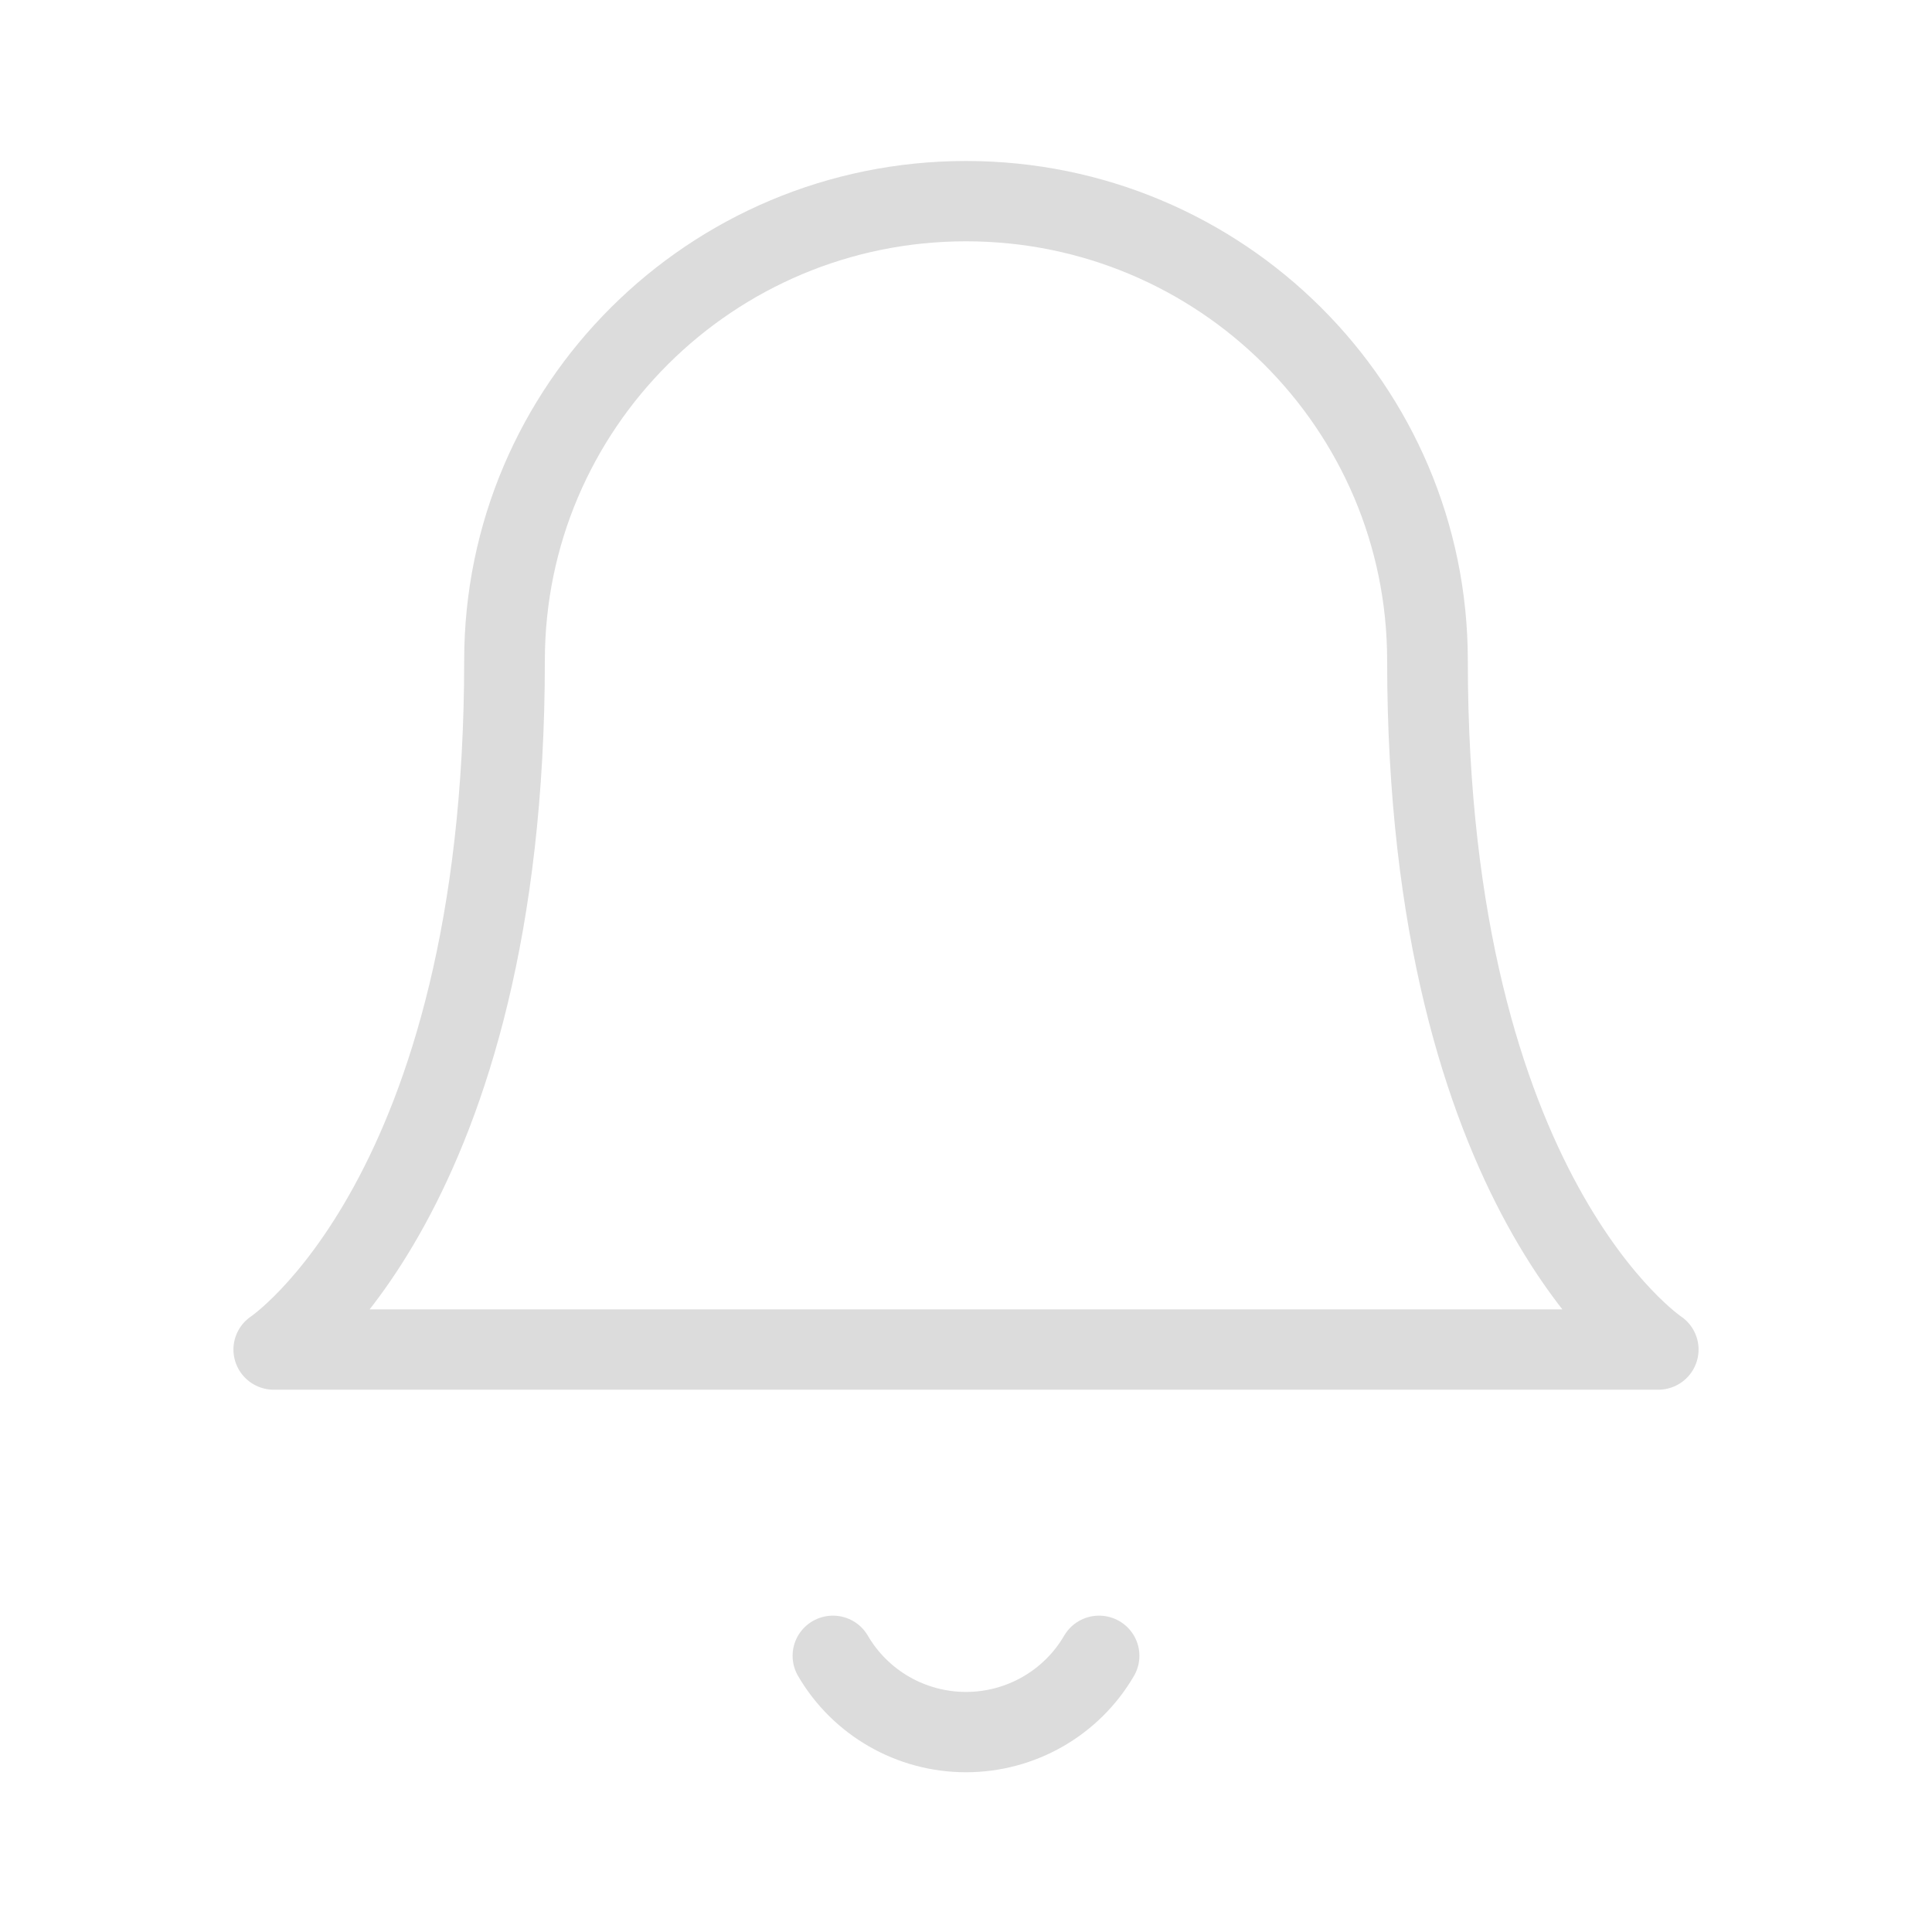
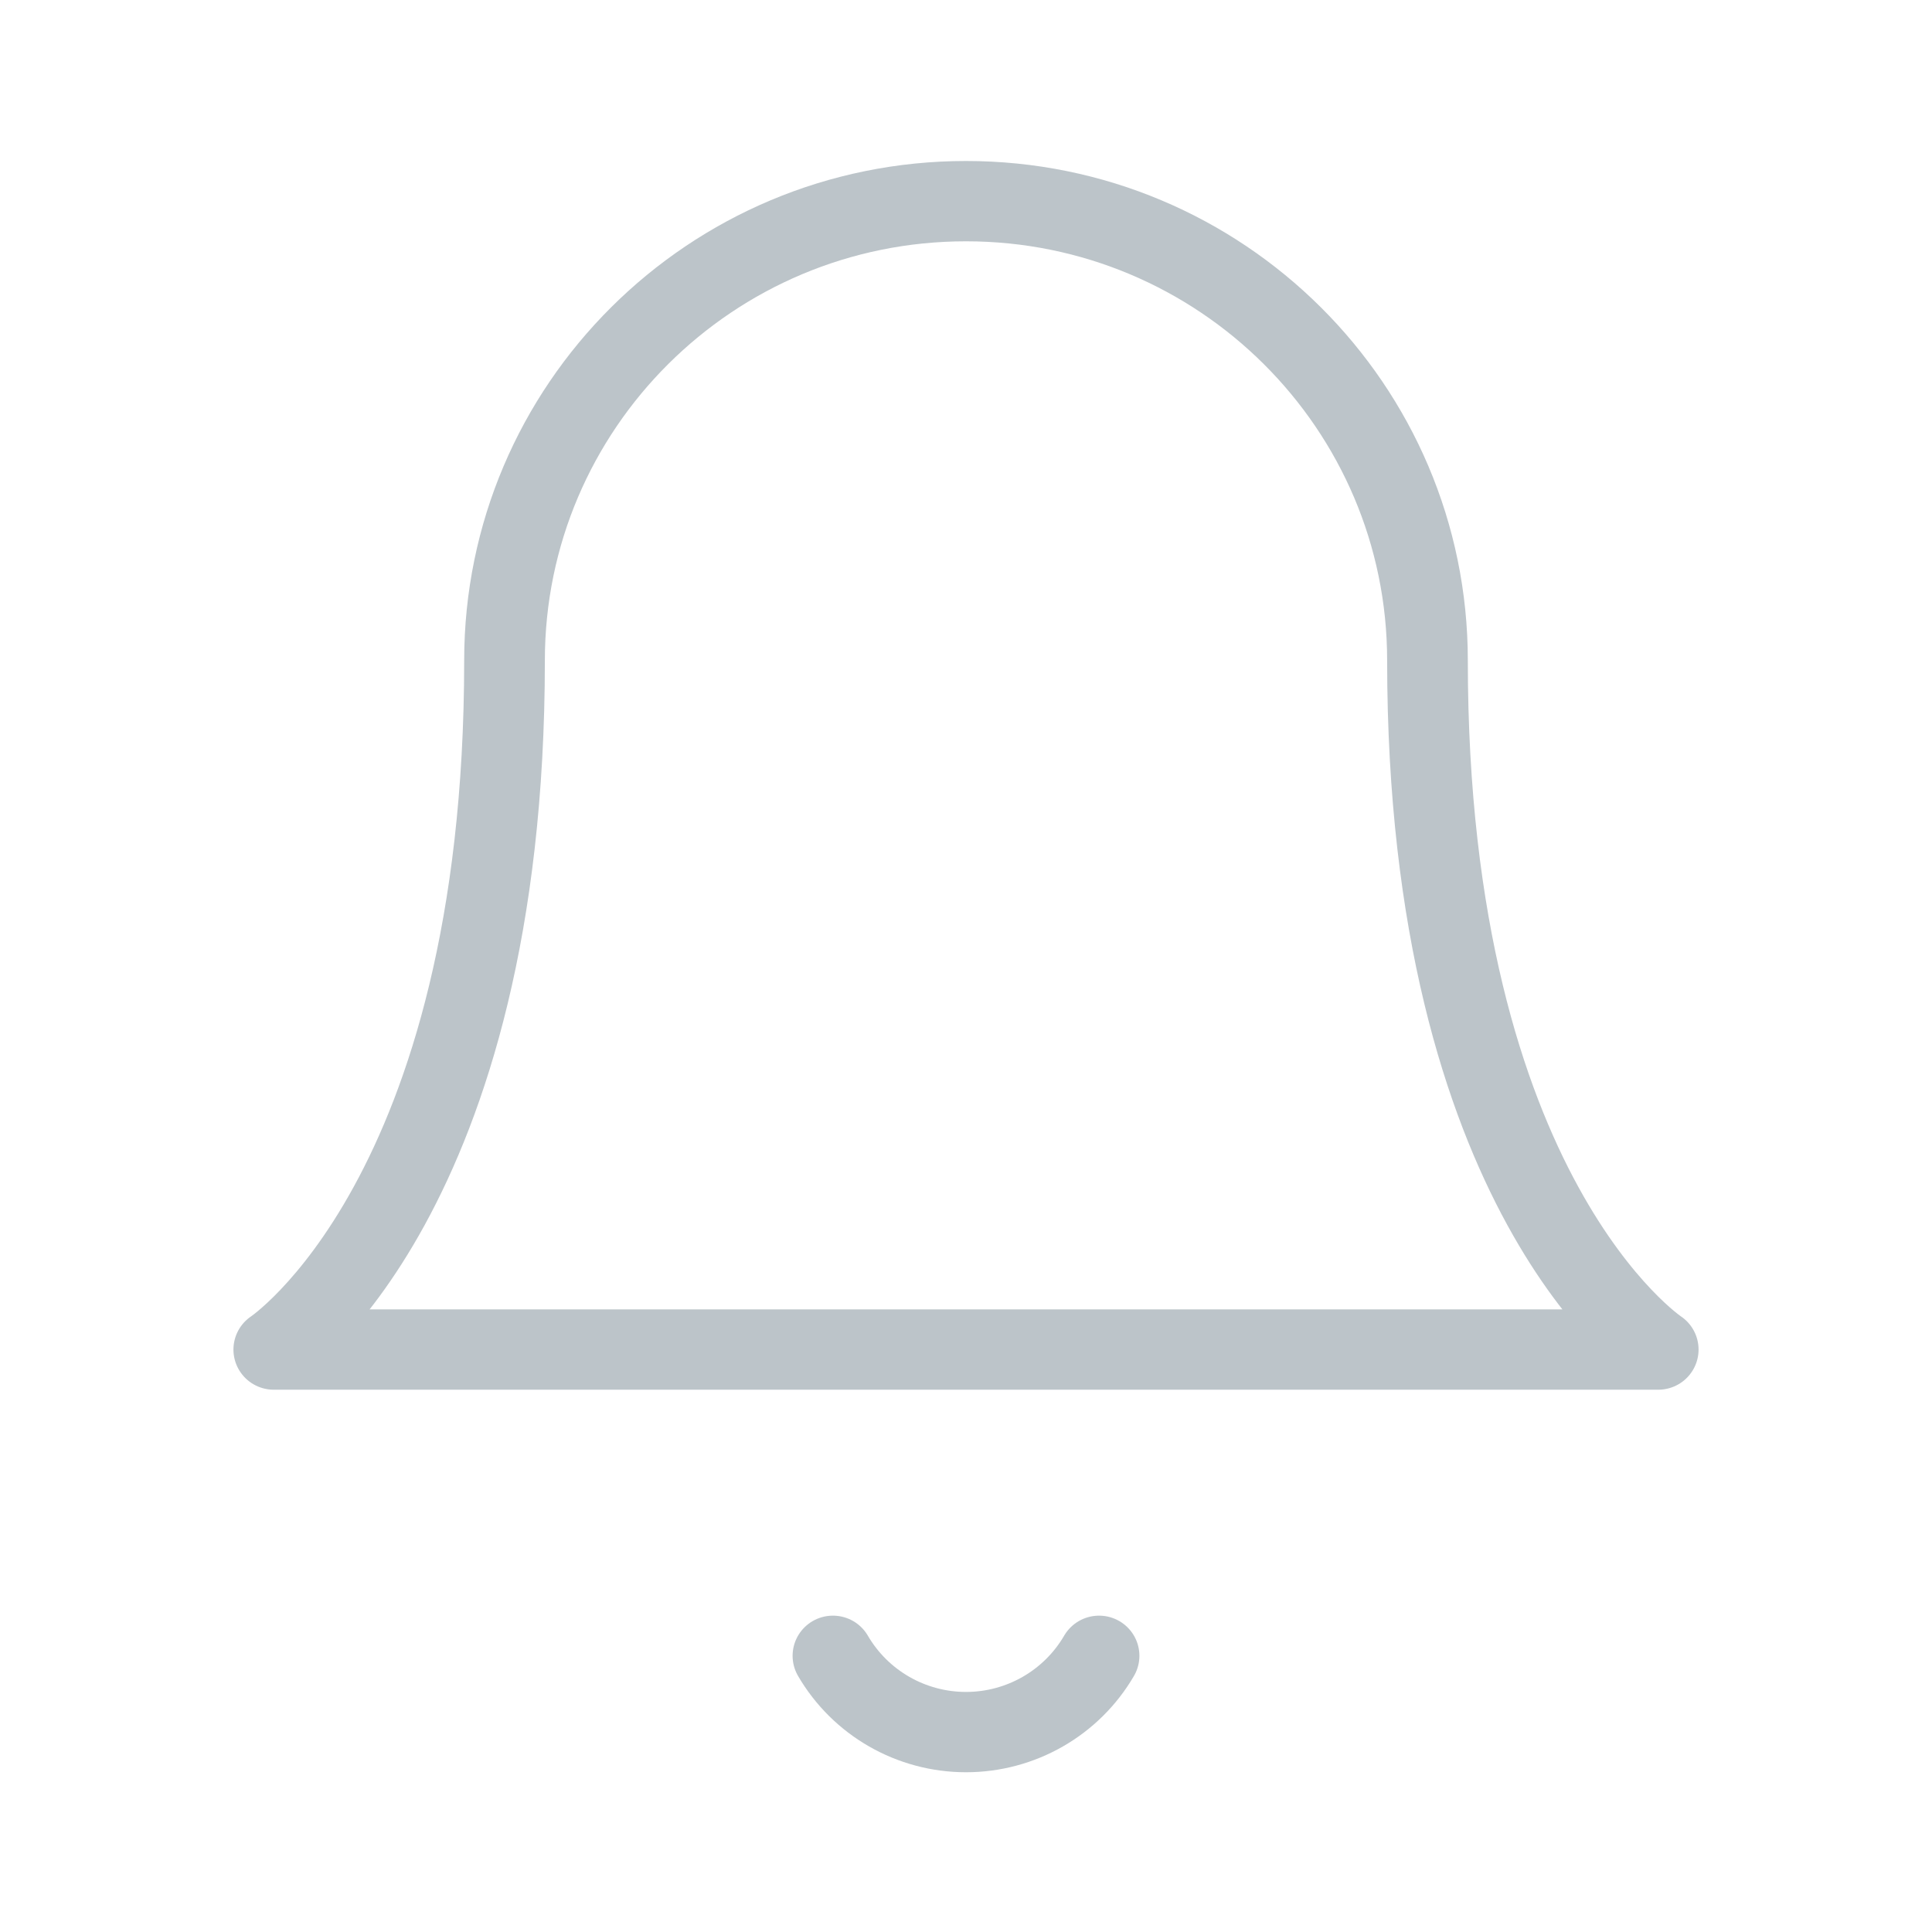
<svg xmlns="http://www.w3.org/2000/svg" width="48" height="48" viewBox="0 0 48 48" fill="none" stroke="currentColor" stroke-width="2" stroke-linecap="round" stroke-linejoin="round" class="feather feather-bell" version="1.1" id="svg6">
  <defs id="defs10" />
-   <g id="g436" transform="matrix(1.910894,0,0,1.902128,1.069271,1.193262)" style="stroke:#dcdcdc;stroke-width:1.049;stroke-opacity:1">
-     <path d="M 18,8 A 6,6 0 0 0 6,8 c 0,7 -3,9 -3,9 h 18 c 0,0 -3,-2 -3,-9" id="path2" style="stroke:#dcdcdc;stroke-width:1.049;stroke-opacity:1" />
-     <path d="m 13.73,21 a 2,2 0 0 1 -3.46,0" id="path4" style="stroke:#dcdcdc;stroke-width:1.049;stroke-opacity:1" />
+   <g id="g436" transform="matrix(1.910894,0,0,1.902128,1.069271,1.193262)" style="stroke:#bcc4c9;stroke-width:1.049;stroke-opacity:1">
+     <path d="M 18,8 A 6,6 0 0 0 6,8 c 0,7 -3,9 -3,9 h 18 c 0,0 -3,-2 -3,-9" id="path2" style="stroke:#bcc4c9;stroke-width:1.049;stroke-opacity:1" />
+     <path d="m 13.73,21 a 2,2 0 0 1 -3.46,0" id="path4" style="stroke:#bcc4c9;stroke-width:1.049;stroke-opacity:1" />
  </g>
</svg>
